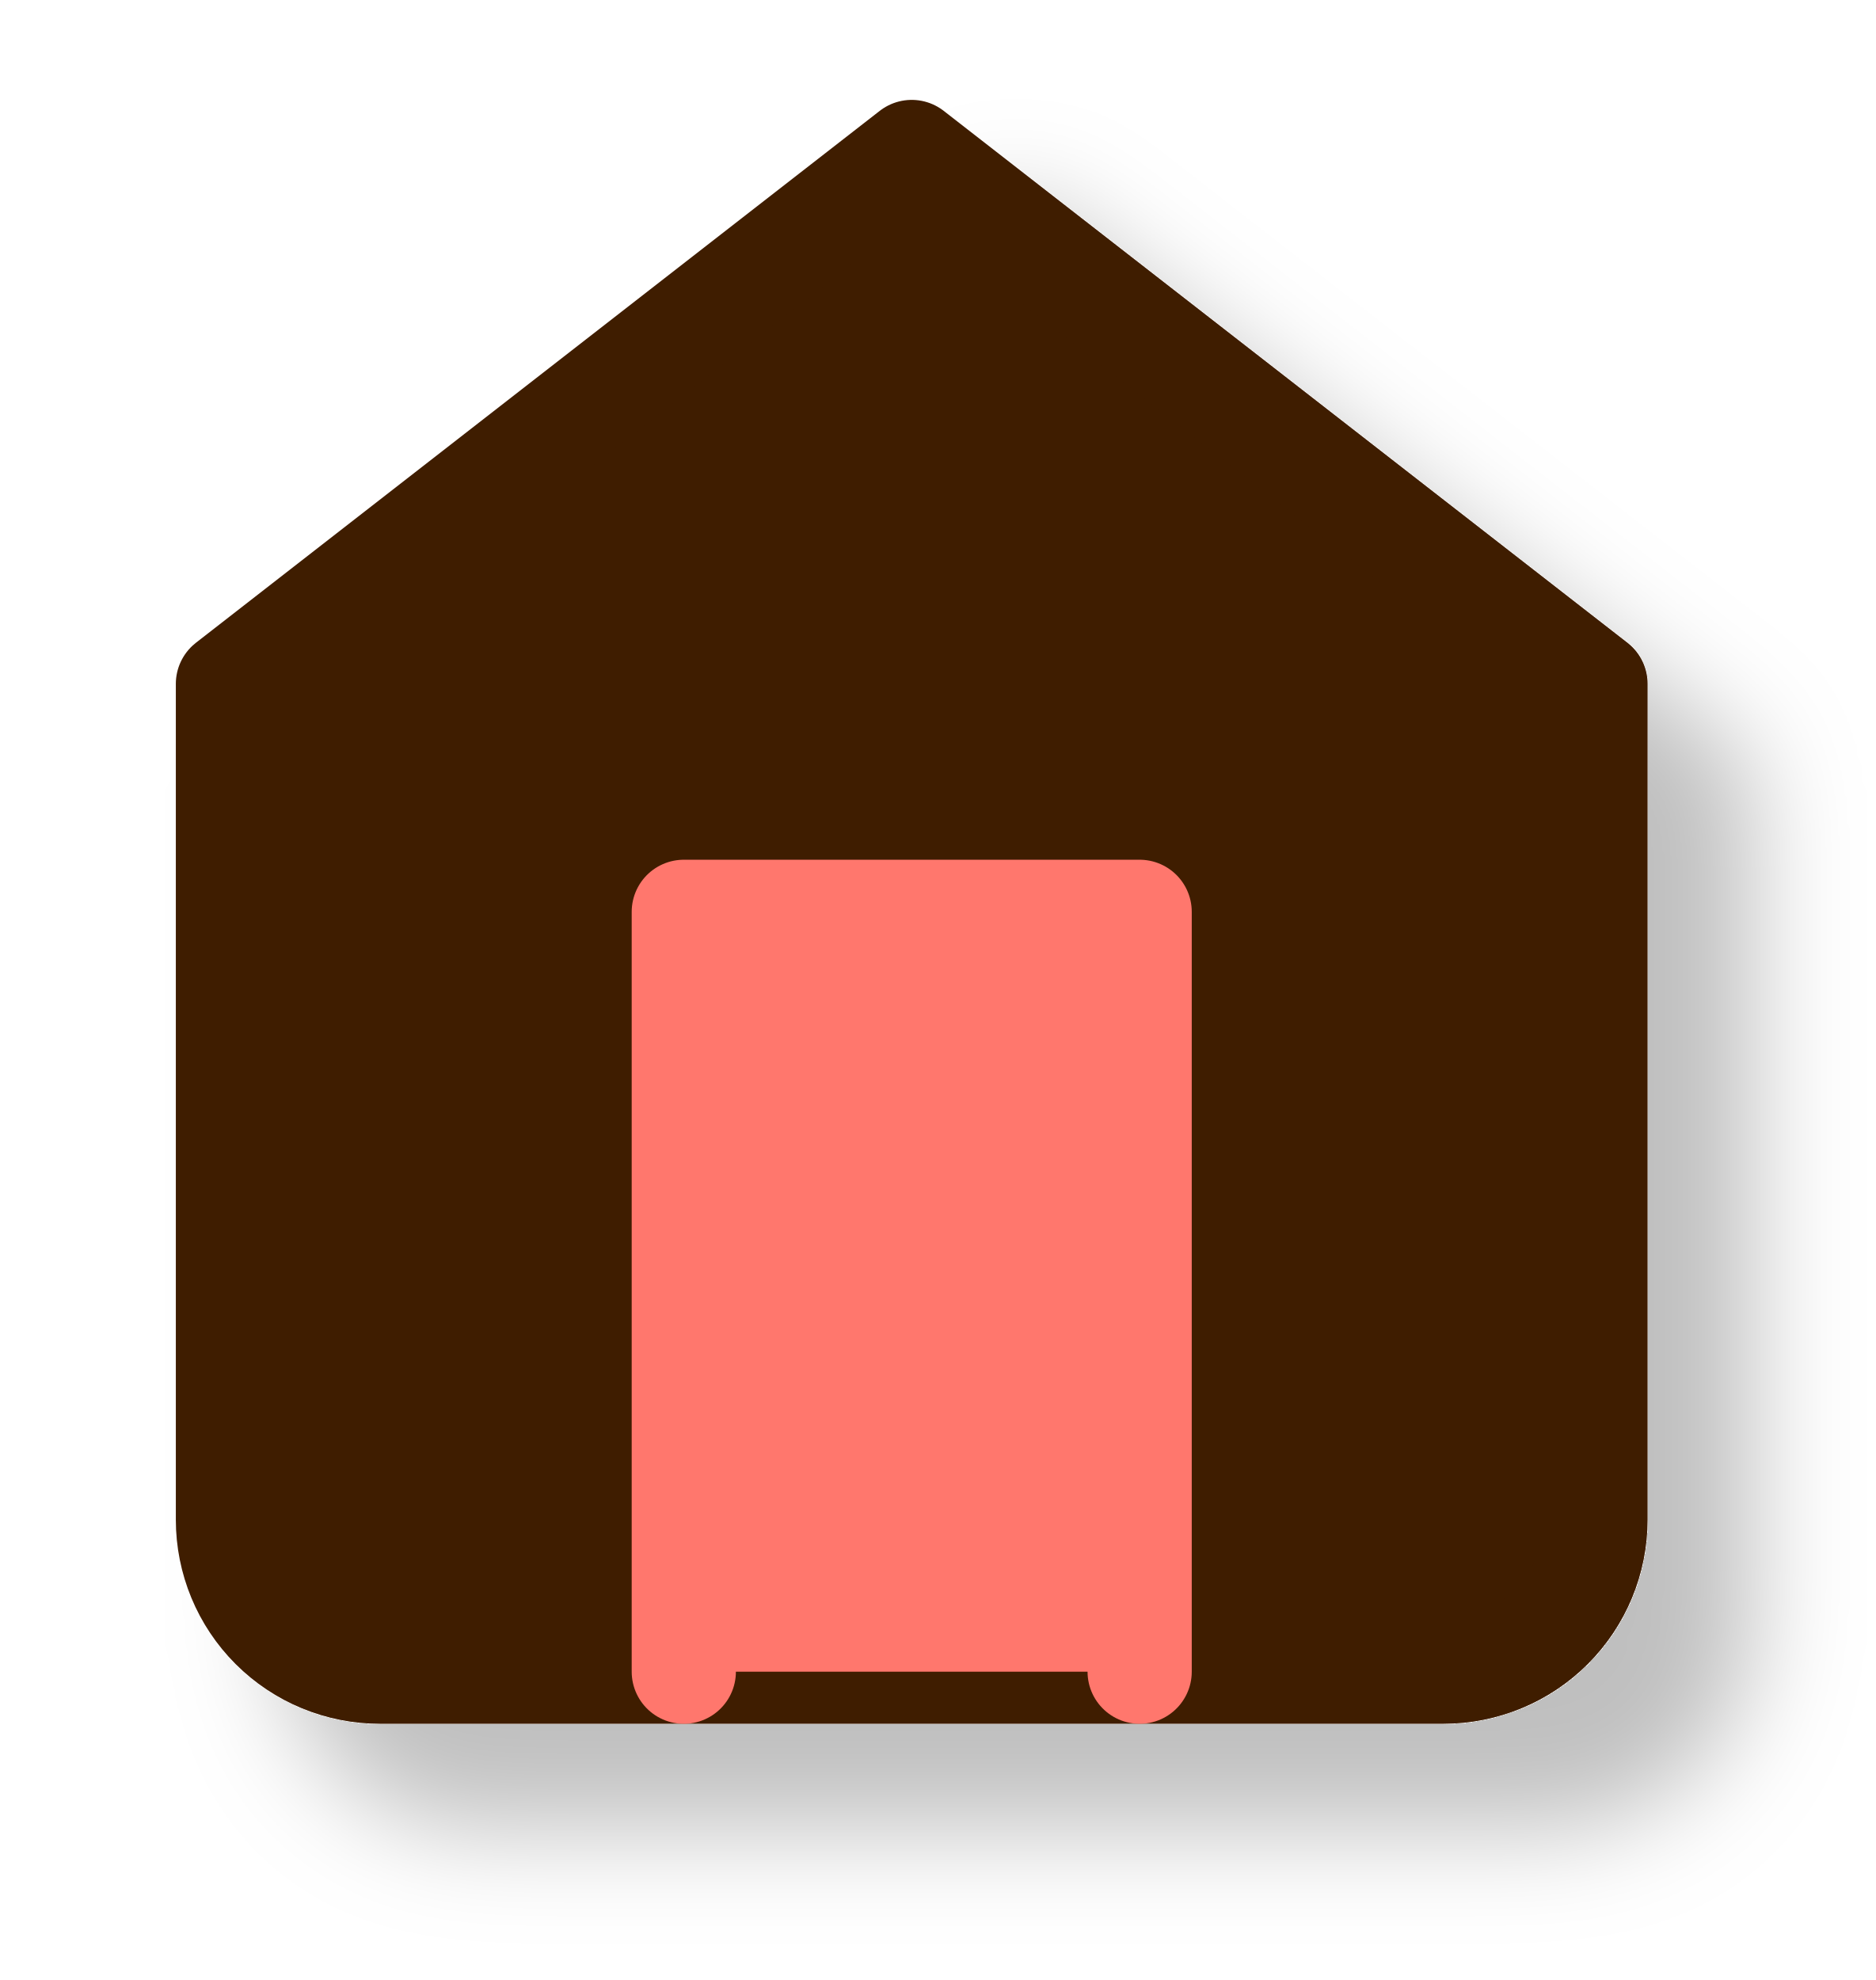
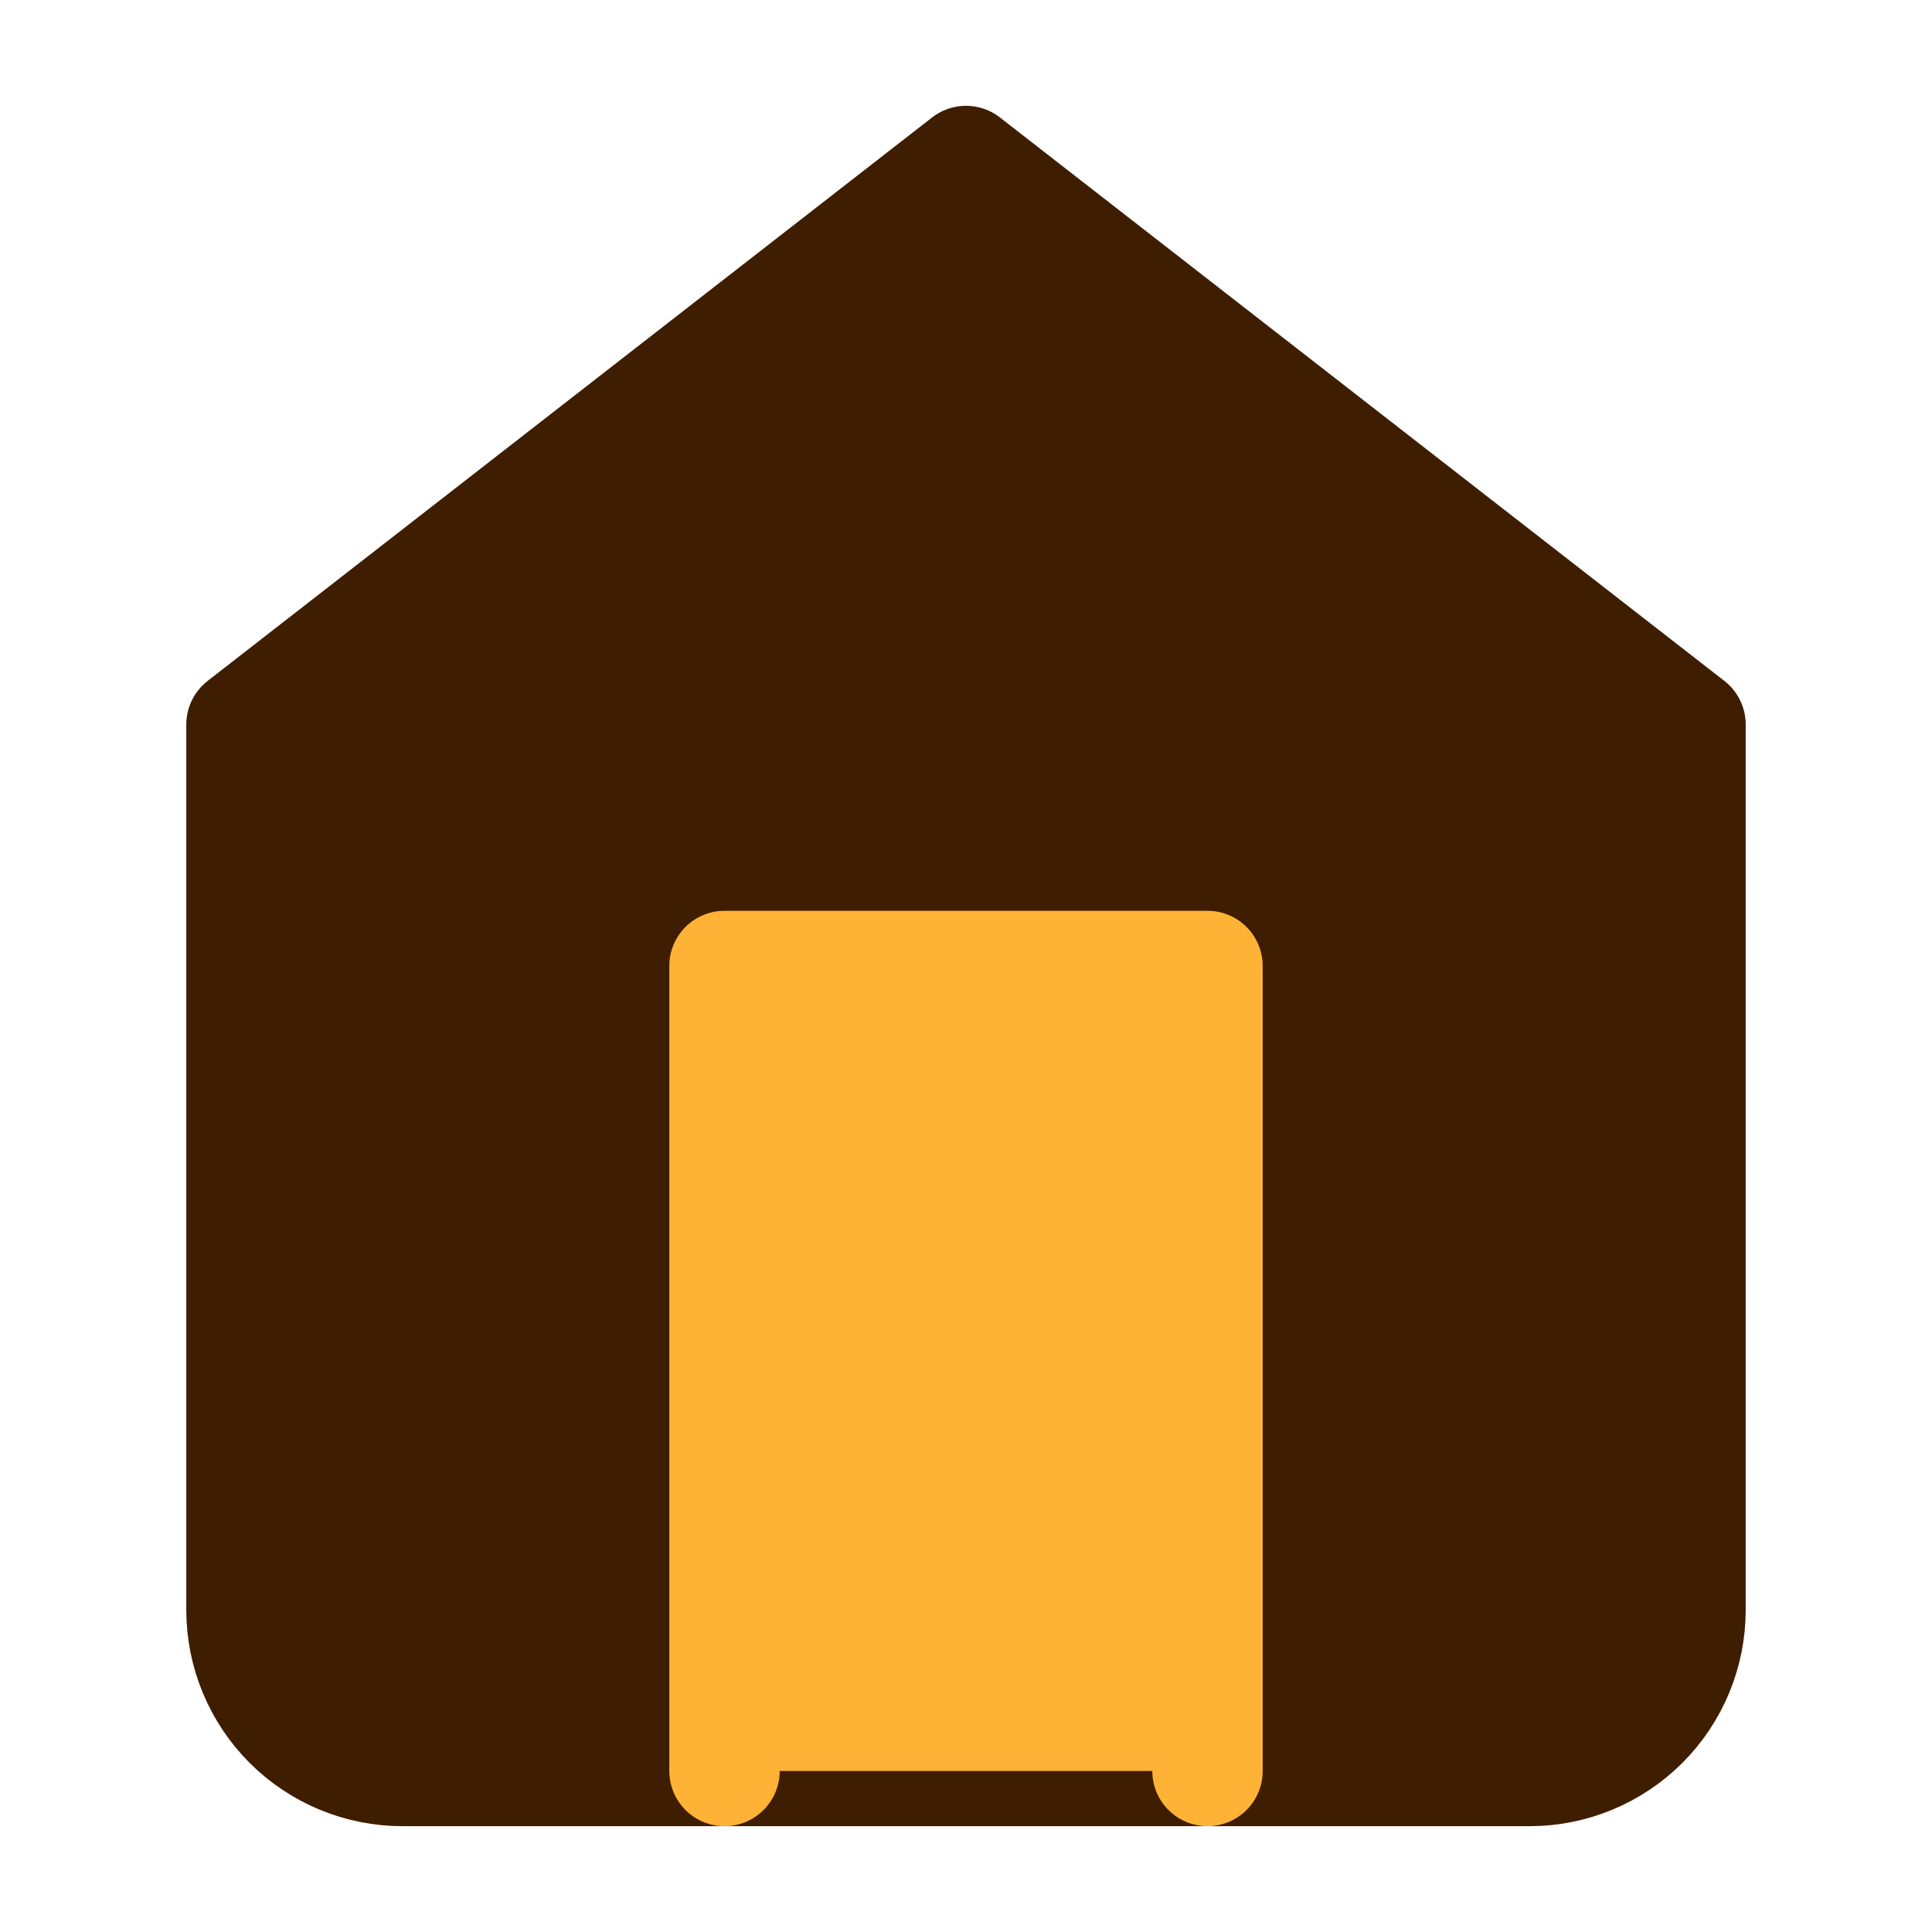
- <svg xmlns="http://www.w3.org/2000/svg" width="36" height="38" viewBox="0 0 36 38" fill="none">
-   <g filter="url(#filter0_d_116_1068)">
-     <path d="M4.375 13.125L17.5 2.917L30.625 13.125V29.167C30.625 29.94 30.318 30.682 29.771 31.229C29.224 31.776 28.482 32.083 27.708 32.083H7.292C6.518 32.083 5.776 31.776 5.229 31.229C4.682 30.682 4.375 29.94 4.375 29.167V13.125Z" fill="#3F1D00" stroke="#3F1D00" stroke-width="2" stroke-linecap="round" stroke-linejoin="round" />
-     <path d="M13.125 32.083V17.5H21.875V32.083" fill="#FF776D" />
-     <path d="M13.125 32.083V17.5H21.875V32.083" stroke="#FF776D" stroke-width="2" stroke-linecap="round" stroke-linejoin="round" />
-   </g>
-   <defs>
-     <filter id="filter0_d_116_1068" x="0" y="0" width="39" height="39" filterUnits="userSpaceOnUse" color-interpolation-filters="sRGB">
-       <feFlood flood-opacity="0" result="BackgroundImageFix" />
-       <feColorMatrix in="SourceAlpha" type="matrix" values="0 0 0 0 0 0 0 0 0 0 0 0 0 0 0 0 0 0 127 0" result="hardAlpha" />
-       <feOffset dx="2" dy="2" />
-       <feGaussianBlur stdDeviation="1" />
-       <feComposite in2="hardAlpha" operator="out" />
-       <feColorMatrix type="matrix" values="0 0 0 0 0 0 0 0 0 0 0 0 0 0 0 0 0 0 0.25 0" />
-       <feBlend mode="normal" in2="BackgroundImageFix" result="effect1_dropShadow_116_1068" />
-       <feBlend mode="normal" in="SourceGraphic" in2="effect1_dropShadow_116_1068" result="shape" />
-     </filter>
-   </defs>
+ <svg xmlns="http://www.w3.org/2000/svg" width="35" height="35" viewBox="0 0 35 35" fill="none">
+   <path d="M4.375 13.125L17.5 2.917L30.625 13.125V29.167C30.625 29.94 30.318 30.682 29.771 31.229C29.224 31.776 28.482 32.083 27.708 32.083H7.292C6.518 32.083 5.776 31.776 5.229 31.229C4.682 30.682 4.375 29.94 4.375 29.167V13.125Z" fill="#3F1D00" stroke="#3F1D00" stroke-width="2" stroke-linecap="round" stroke-linejoin="round" />
+   <path d="M13.125 32.083V17.5H21.875V32.083" fill="#FFB336" />
+   <path d="M13.125 32.083V17.5H21.875V32.083" stroke="#FFB336" stroke-width="2" stroke-linecap="round" stroke-linejoin="round" />
</svg>
